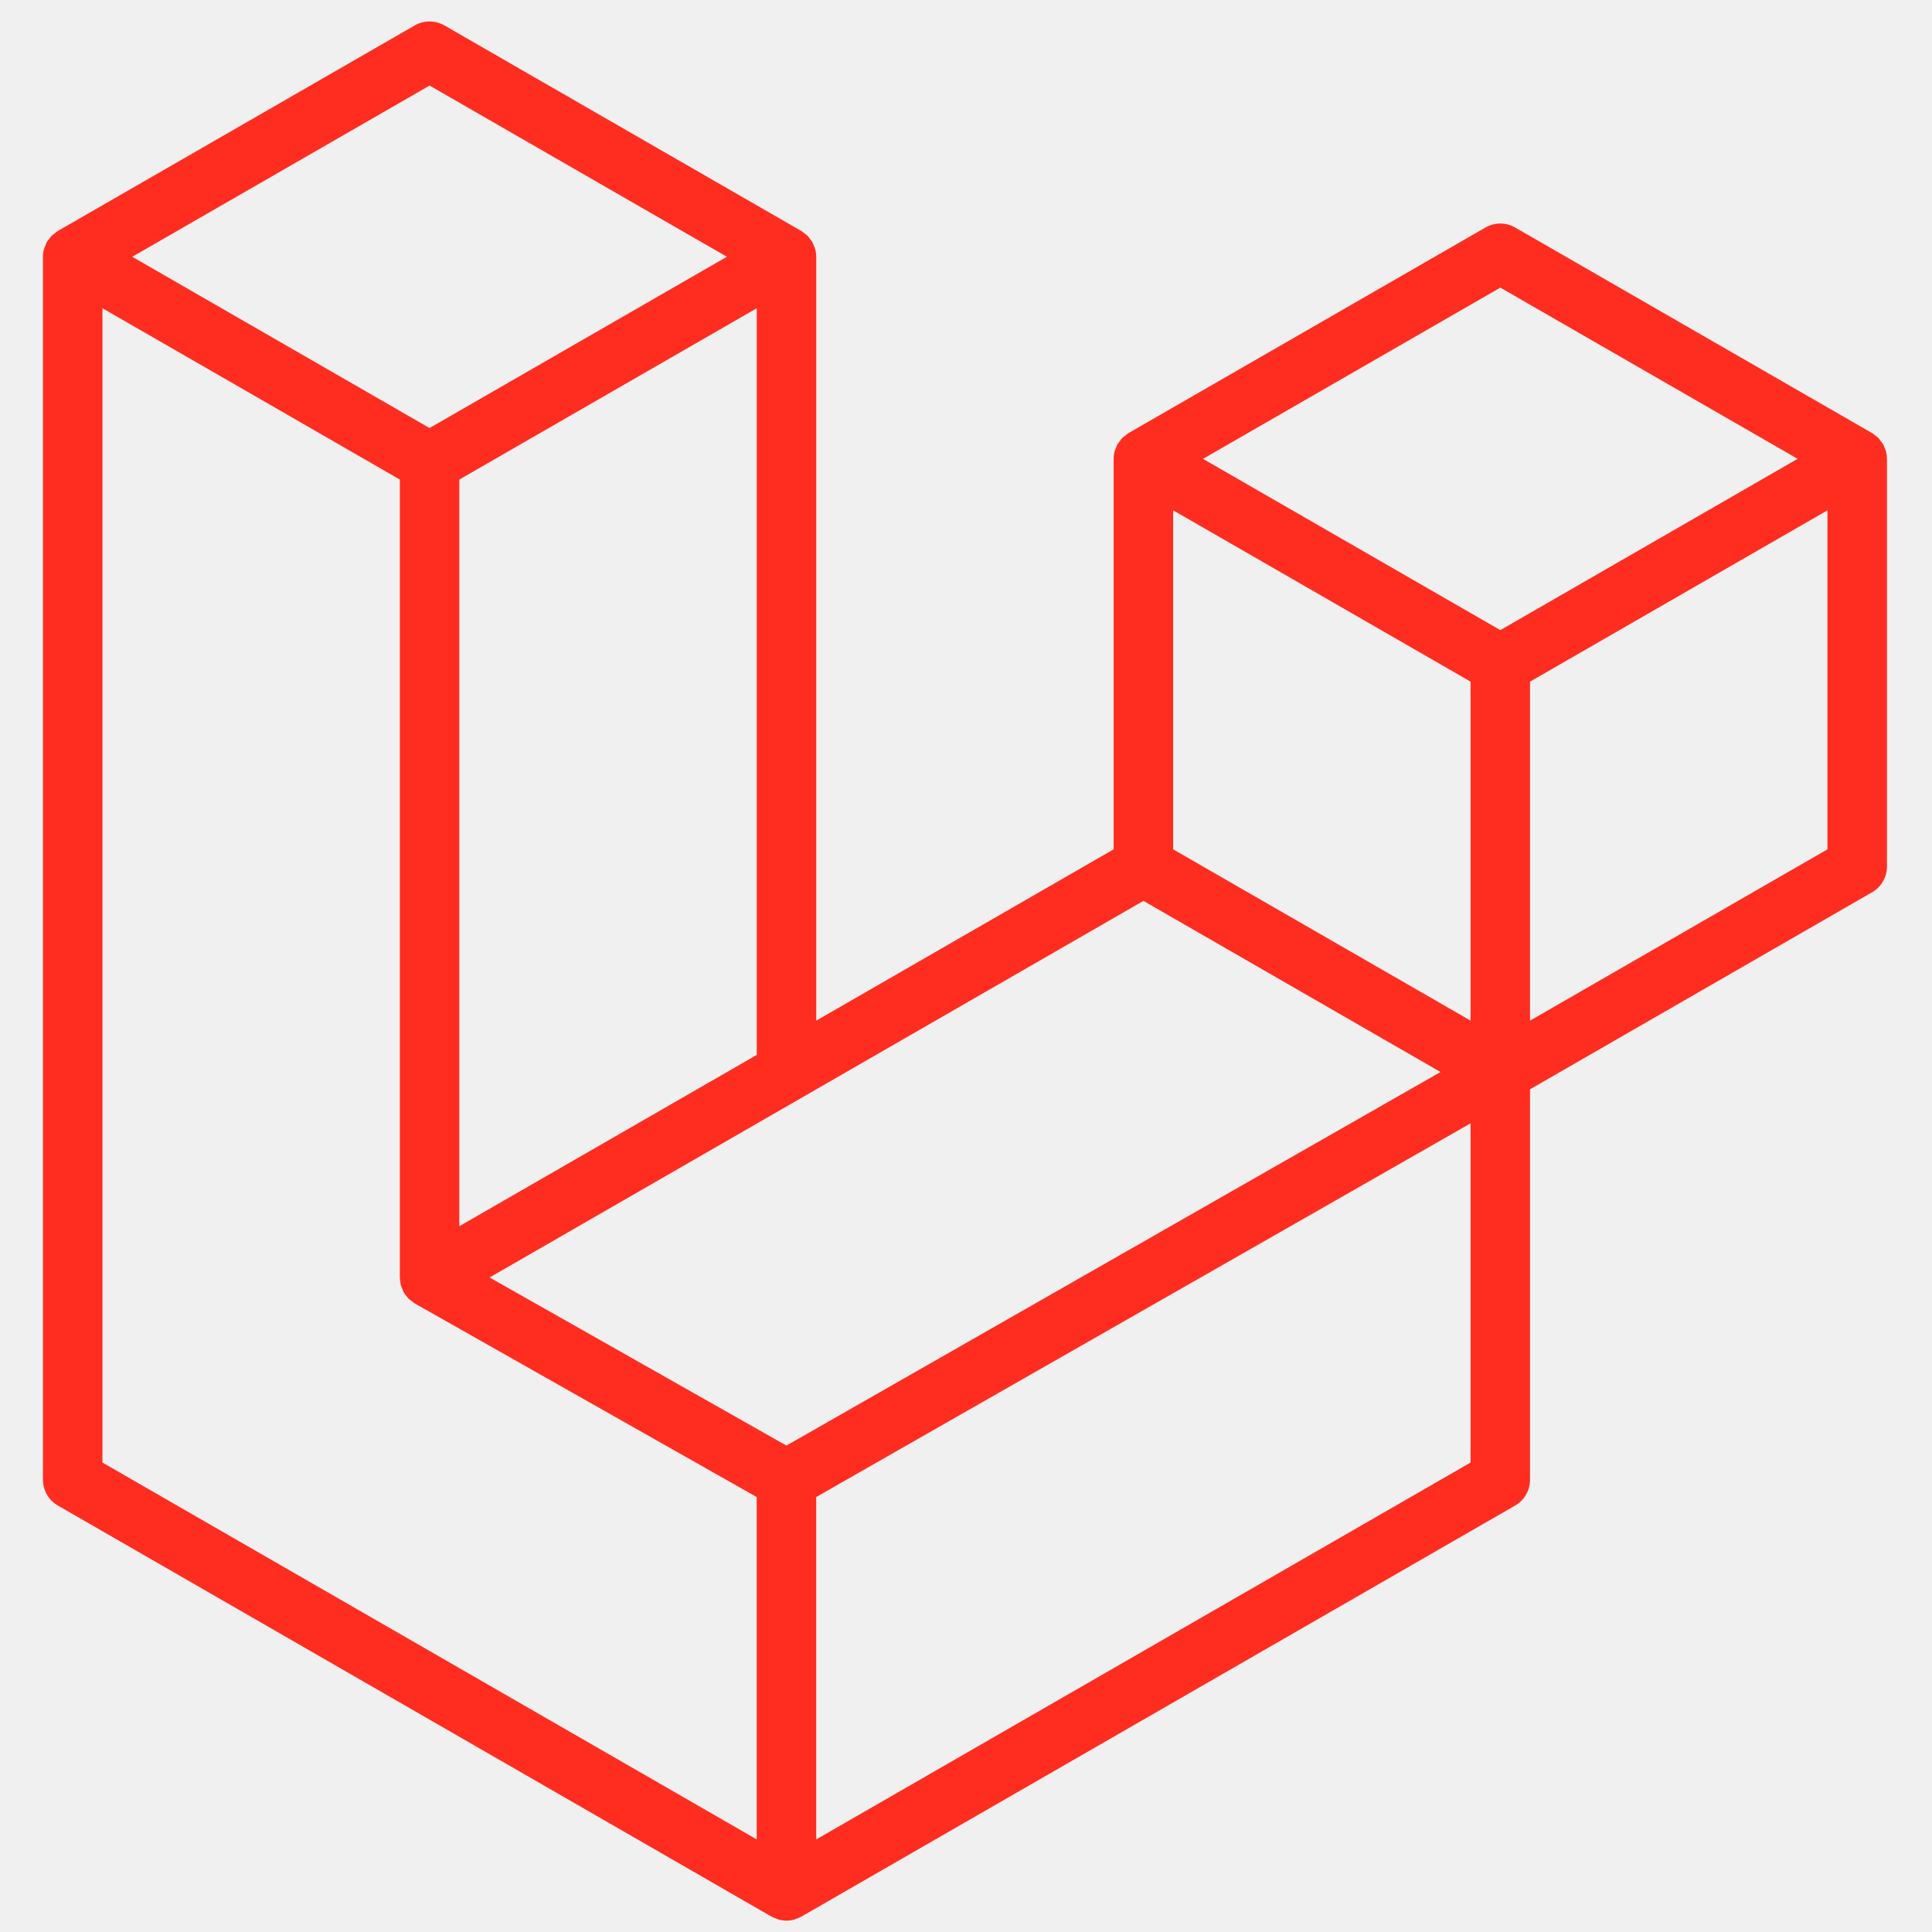
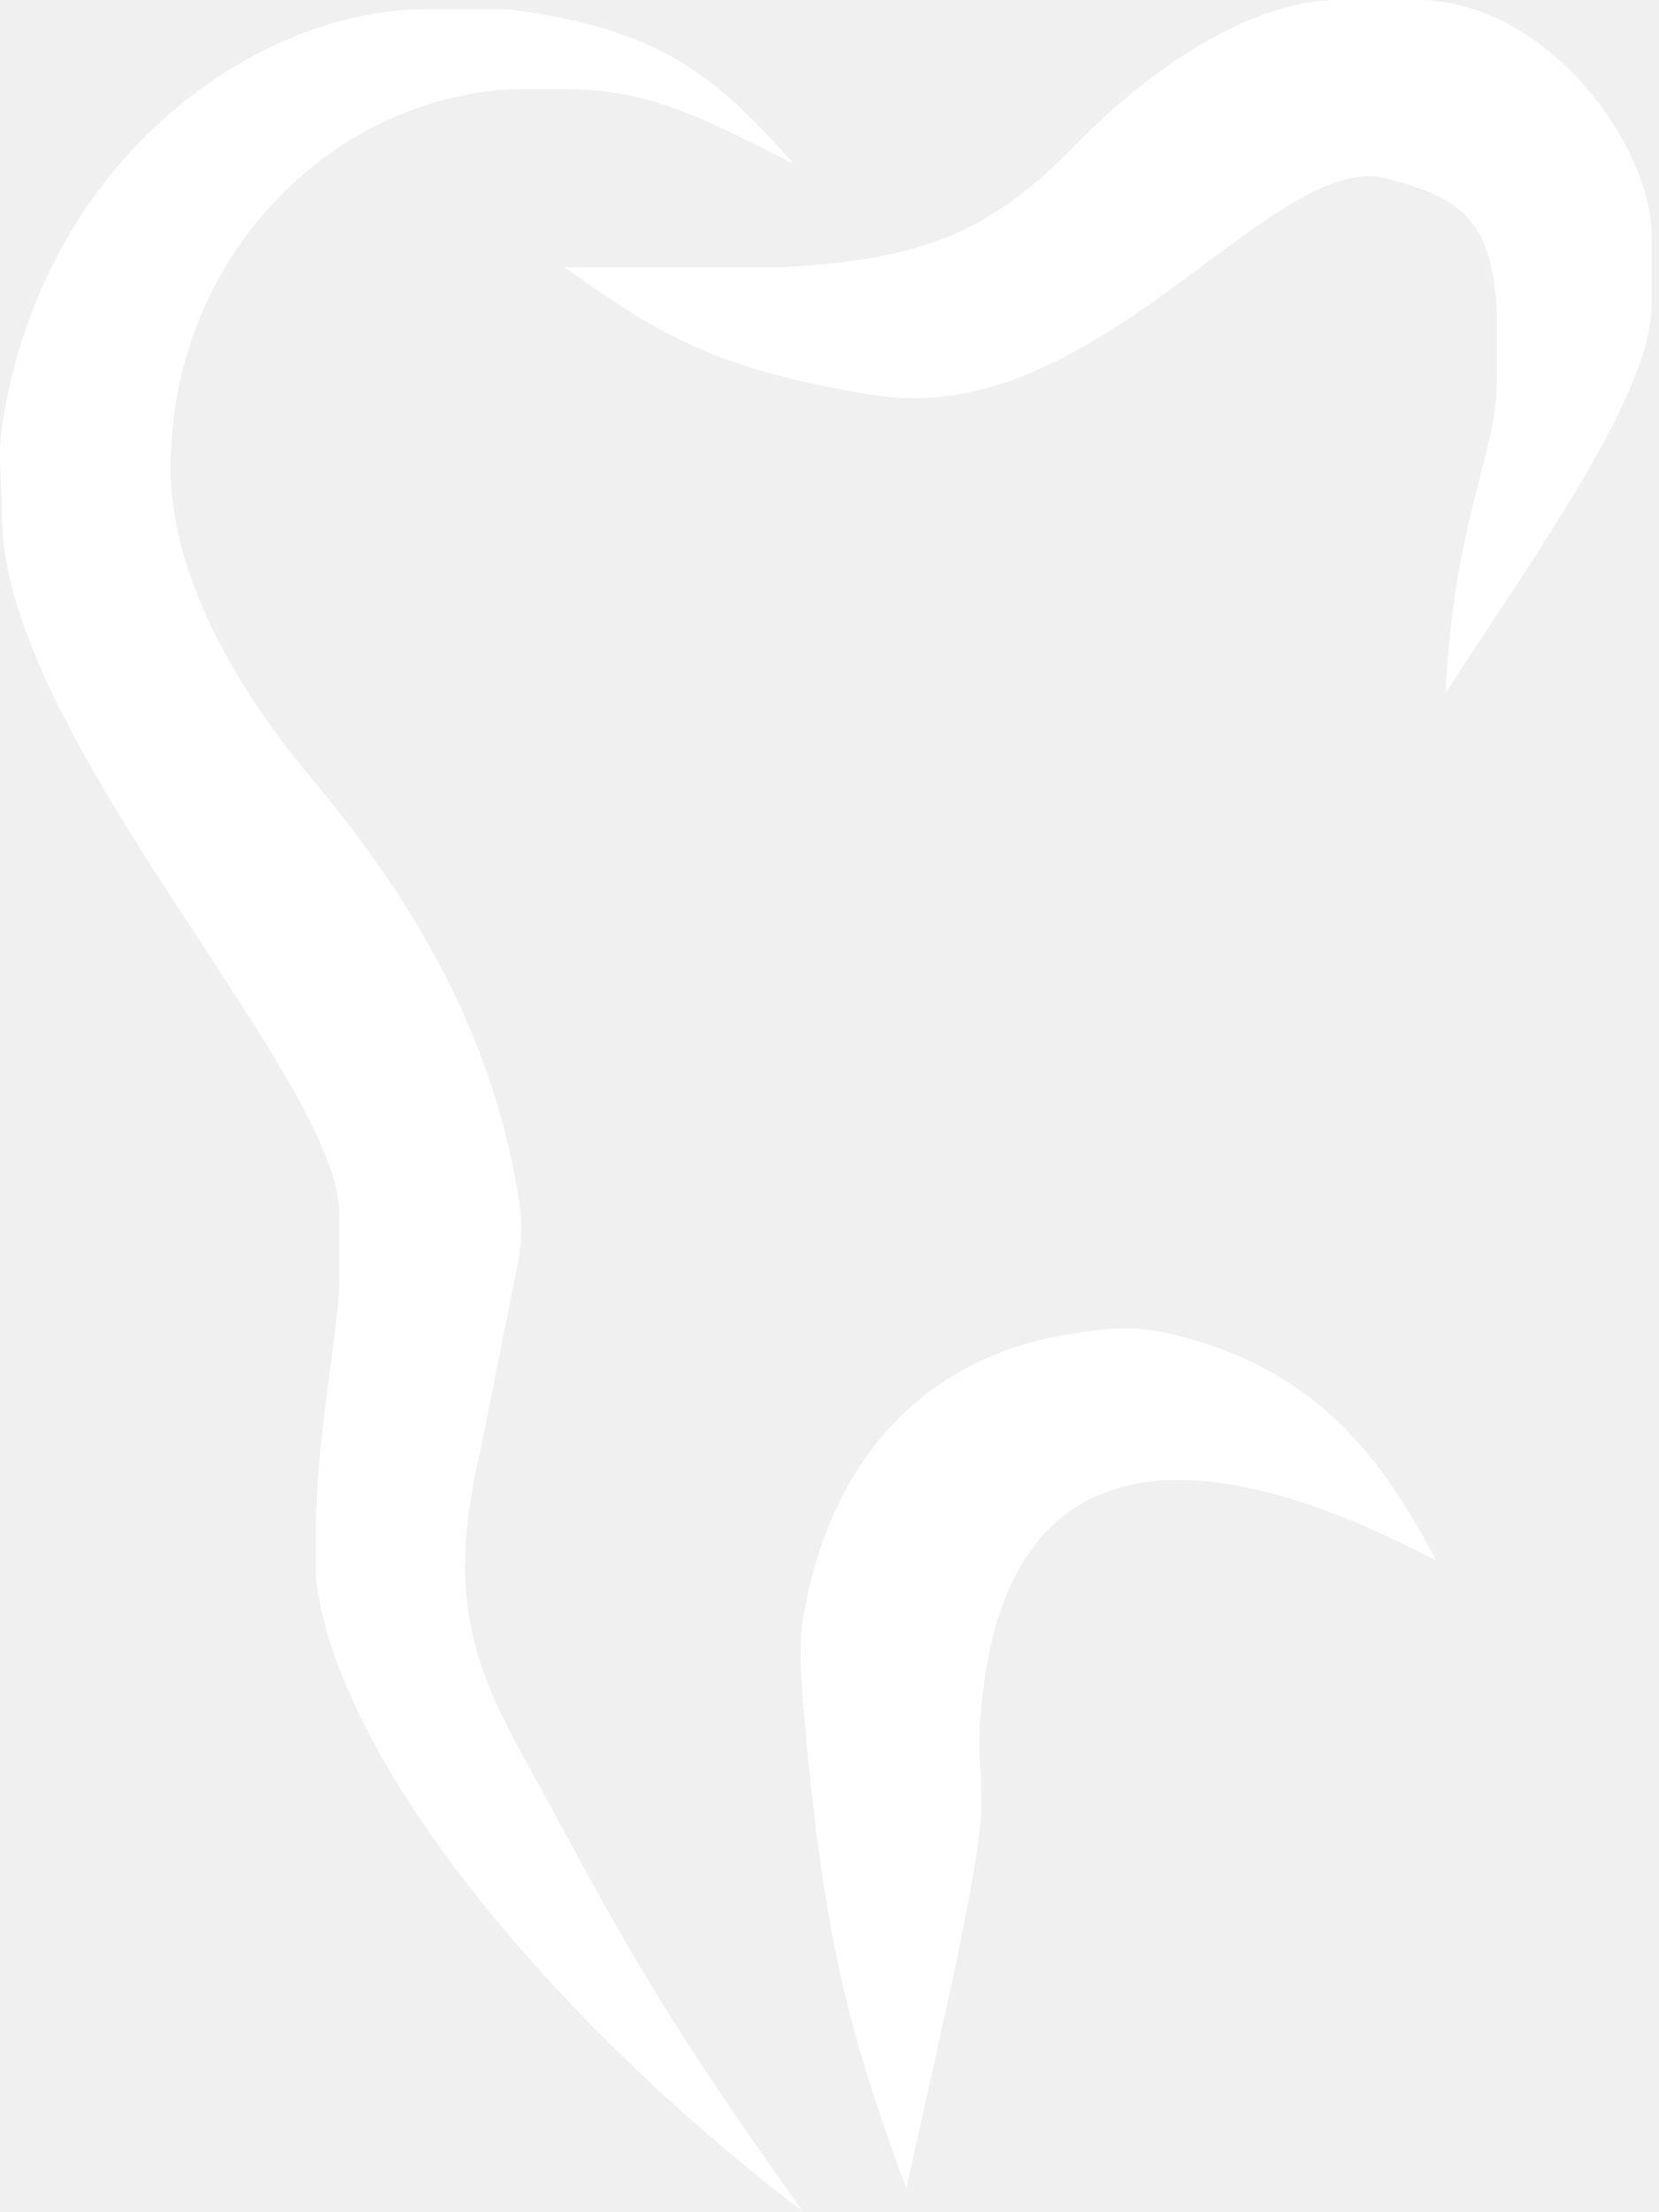
- <svg xmlns="http://www.w3.org/2000/svg" width="166" height="166" viewBox="0 0 166 166" fill="none">
-   <path fill-rule="evenodd" clip-rule="evenodd" d="M162.041 38.759C162.099 38.977 162.129 39.201 162.13 39.426V74.452C162.13 74.902 162.011 75.344 161.786 75.733C161.561 76.122 161.237 76.444 160.847 76.668L131.462 93.594V127.141C131.462 128.054 130.977 128.897 130.186 129.357L68.847 164.683C68.707 164.763 68.554 164.814 68.401 164.868C68.343 164.887 68.289 164.922 68.228 164.938C67.8 165.051 67.349 165.051 66.92 164.938C66.85 164.919 66.786 164.881 66.719 164.855C66.579 164.804 66.432 164.76 66.298 164.683L4.972 129.357C4.583 129.133 4.259 128.81 4.034 128.421C3.808 128.032 3.69 127.591 3.689 127.141L3.689 22.063C3.689 21.834 3.721 21.61 3.779 21.393C3.798 21.32 3.843 21.253 3.868 21.179C3.916 21.045 3.961 20.908 4.031 20.783C4.079 20.7 4.149 20.633 4.206 20.557C4.28 20.454 4.347 20.349 4.433 20.26C4.506 20.186 4.602 20.132 4.685 20.068C4.778 19.992 4.861 19.909 4.966 19.848L35.633 2.185C36.022 1.961 36.462 1.844 36.91 1.844C37.358 1.844 37.798 1.961 38.186 2.185L68.851 19.848H68.857C68.959 19.912 69.045 19.992 69.138 20.065C69.221 20.129 69.313 20.186 69.387 20.257C69.476 20.349 69.54 20.454 69.616 20.557C69.671 20.633 69.744 20.7 69.789 20.783C69.862 20.911 69.904 21.045 69.955 21.179C69.98 21.253 70.025 21.32 70.044 21.396C70.103 21.614 70.133 21.838 70.133 22.063V87.694L95.686 72.974V39.423C95.686 39.2 95.718 38.973 95.775 38.759C95.798 38.683 95.839 38.615 95.865 38.542C95.916 38.408 95.96 38.271 96.031 38.146C96.079 38.063 96.149 37.996 96.203 37.92C96.279 37.818 96.343 37.712 96.433 37.623C96.506 37.549 96.599 37.495 96.681 37.431C96.777 37.355 96.86 37.272 96.962 37.211L127.633 19.548C128.021 19.324 128.461 19.206 128.91 19.206C129.358 19.206 129.798 19.324 130.186 19.548L160.85 37.211C160.959 37.275 161.042 37.355 161.137 37.428C161.217 37.492 161.31 37.549 161.383 37.62C161.473 37.712 161.536 37.818 161.613 37.92C161.67 37.996 161.741 38.063 161.785 38.146C161.859 38.271 161.9 38.408 161.951 38.542C161.98 38.615 162.021 38.683 162.041 38.759ZM157.018 72.974V43.848L146.287 50.028L131.462 58.568V87.694L157.021 72.974H157.018ZM126.354 125.663V96.518L111.771 104.85L70.13 128.626V158.046L126.354 125.663ZM8.801 26.485V125.663L65.018 158.043V128.629L35.649 112L35.64 111.994L35.627 111.988C35.528 111.93 35.445 111.847 35.353 111.777C35.273 111.713 35.18 111.662 35.11 111.592L35.104 111.582C35.021 111.502 34.963 111.403 34.893 111.314C34.829 111.228 34.753 111.154 34.702 111.065L34.699 111.055C34.641 110.96 34.606 110.845 34.565 110.736C34.523 110.64 34.469 110.551 34.443 110.449C34.411 110.328 34.405 110.197 34.392 110.072C34.379 109.976 34.354 109.881 34.354 109.785V109.778V41.205L19.532 32.662L8.801 26.485ZM36.913 7.35L11.364 22.063L36.907 36.777L62.453 22.06L36.907 7.35H36.913ZM50.2 99.174L65.022 90.637V26.485L54.291 32.665L39.466 41.205V105.357L50.2 99.174ZM128.91 24.713L103.363 39.426L128.91 54.14L154.453 39.423L128.91 24.713ZM126.354 58.568L111.529 50.028L100.798 43.848V72.974L115.619 81.511L126.354 87.694V58.568ZM67.571 124.205L105.042 102.803L123.772 92.109L98.245 77.405L68.854 94.334L42.066 109.762L67.571 124.205Z" fill="#FF2D20" />
+ <svg xmlns="http://www.w3.org/2000/svg" width="177" height="236" viewBox="0 0 177 236" fill="none">
+   <path d="M104.705 192.5C104.705 199 99.829 219.051 96.705 233.5C90.428 216.676 87.726 205.89 85.705 182C85.409 178.5 85.205 175.417 85.705 172.5C88.705 155 99.205 145 113.205 142.5C118.205 141.607 121.205 141.333 125.705 142.5C139.205 146 146.583 153.704 153.205 166.5C125.705 152 107.205 155 104.705 182C104.195 187.5 104.705 186.837 104.705 192.5Z" fill="white" />
+   <path d="M59.705 194.5C68.561 211.072 74.364 220.142 85.705 236C59.593 216.095 36.205 188.5 33.705 168.5V163C33.705 153.5 36.205 141.5 36.205 136.5V129.5C36.205 115 0.205 78.5 0.205 55C0.205 51.29 -0.256 48.5 0.205 45.5C4.716 16.03 28.205 1 45.205 1H54.205C70.705 3 76.705 8.5 84.705 17.5C74.983 12.568 69.205 9.5 60.205 9.5H56.205C36.609 9.5 18.205 26.5 18.205 50C18.205 59.5 23.183 71 33.205 83C43.705 95.572 52.205 109.5 55.205 127C55.821 130.337 55.705 132.5 55.205 135L51.205 155C46.705 174 52.491 181 59.705 194.5Z" fill="white" />
+   <path d="M83.705 28.5H60.205C70.318 35.791 76.613 39.34 92.205 42C96.203 42.682 99.203 42.645 102.705 42C121.703 38.5 137.337 16.5 147.705 19C156.303 21.073 159.282 23.939 159.705 33.5V40.5C159.705 48.5 155.203 55 154.205 74C164.203 58.5 176.205 42 176.205 32.5V25C176.205 16 165.703 0.5 151.705 0H142.705C134.203 0 123.865 6.36 115.705 14.5C106.474 24.086 99.863 27.602 83.705 28.5Z" fill="white" />
</svg>
